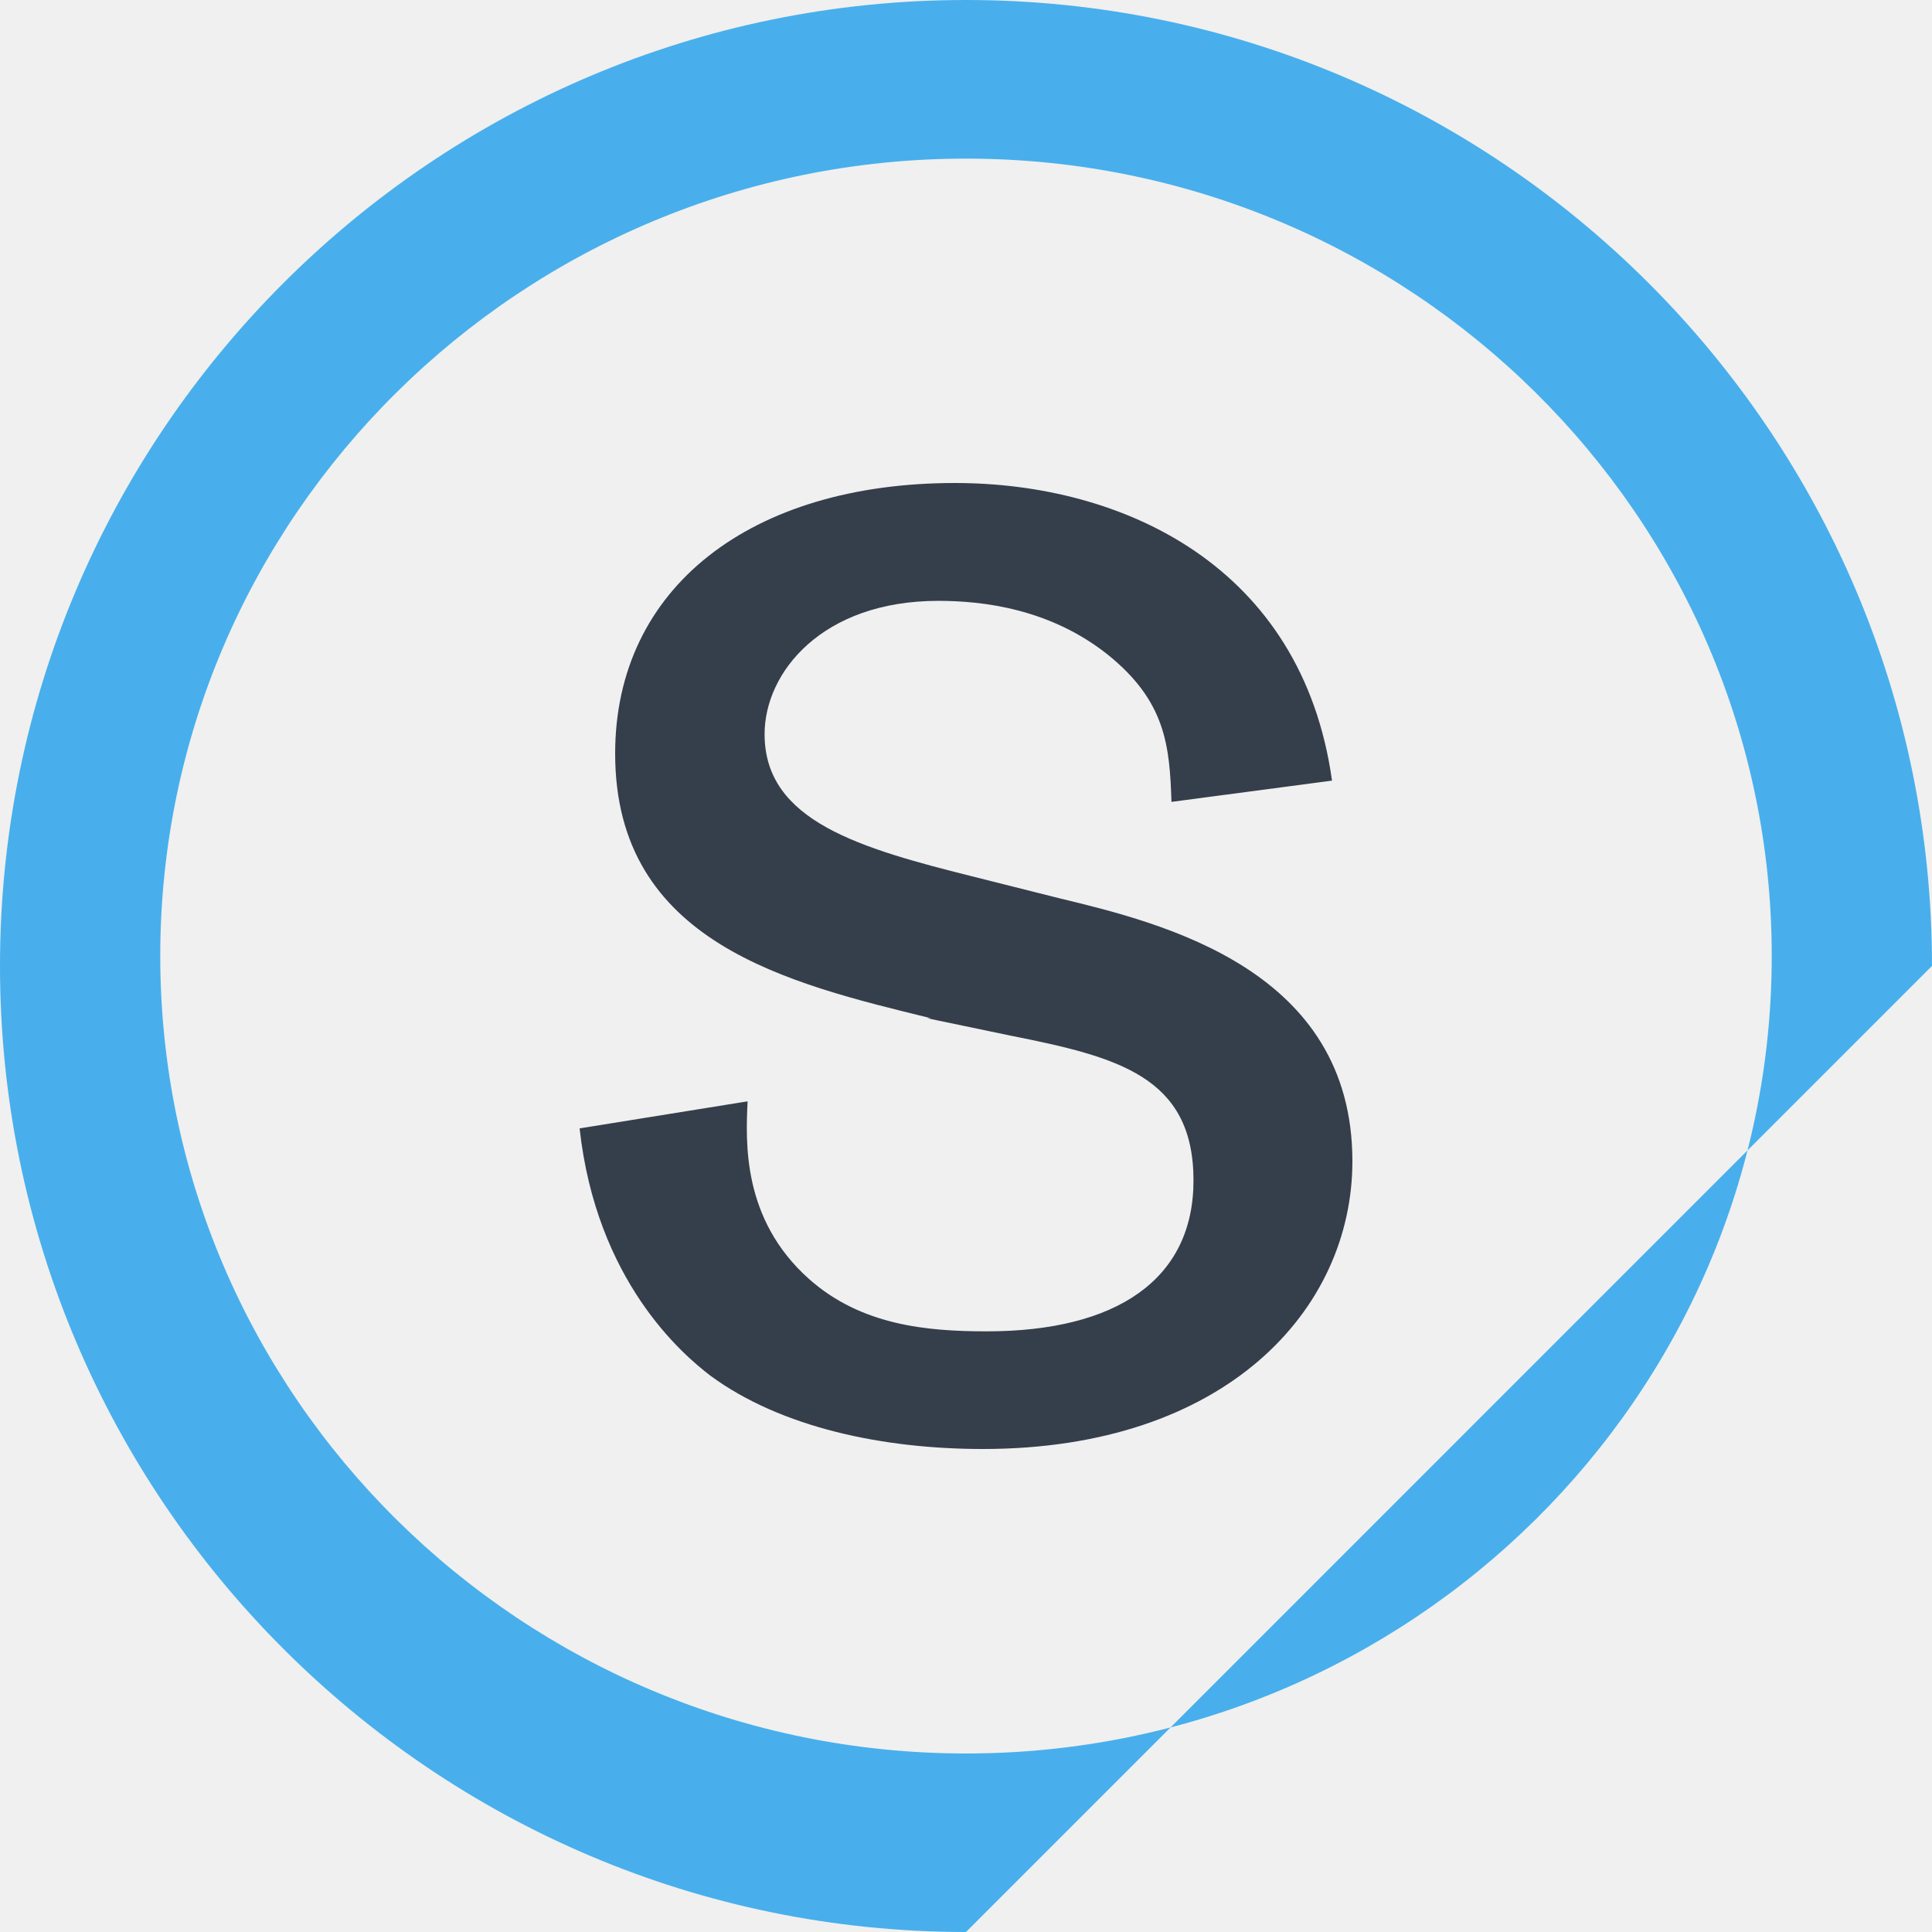
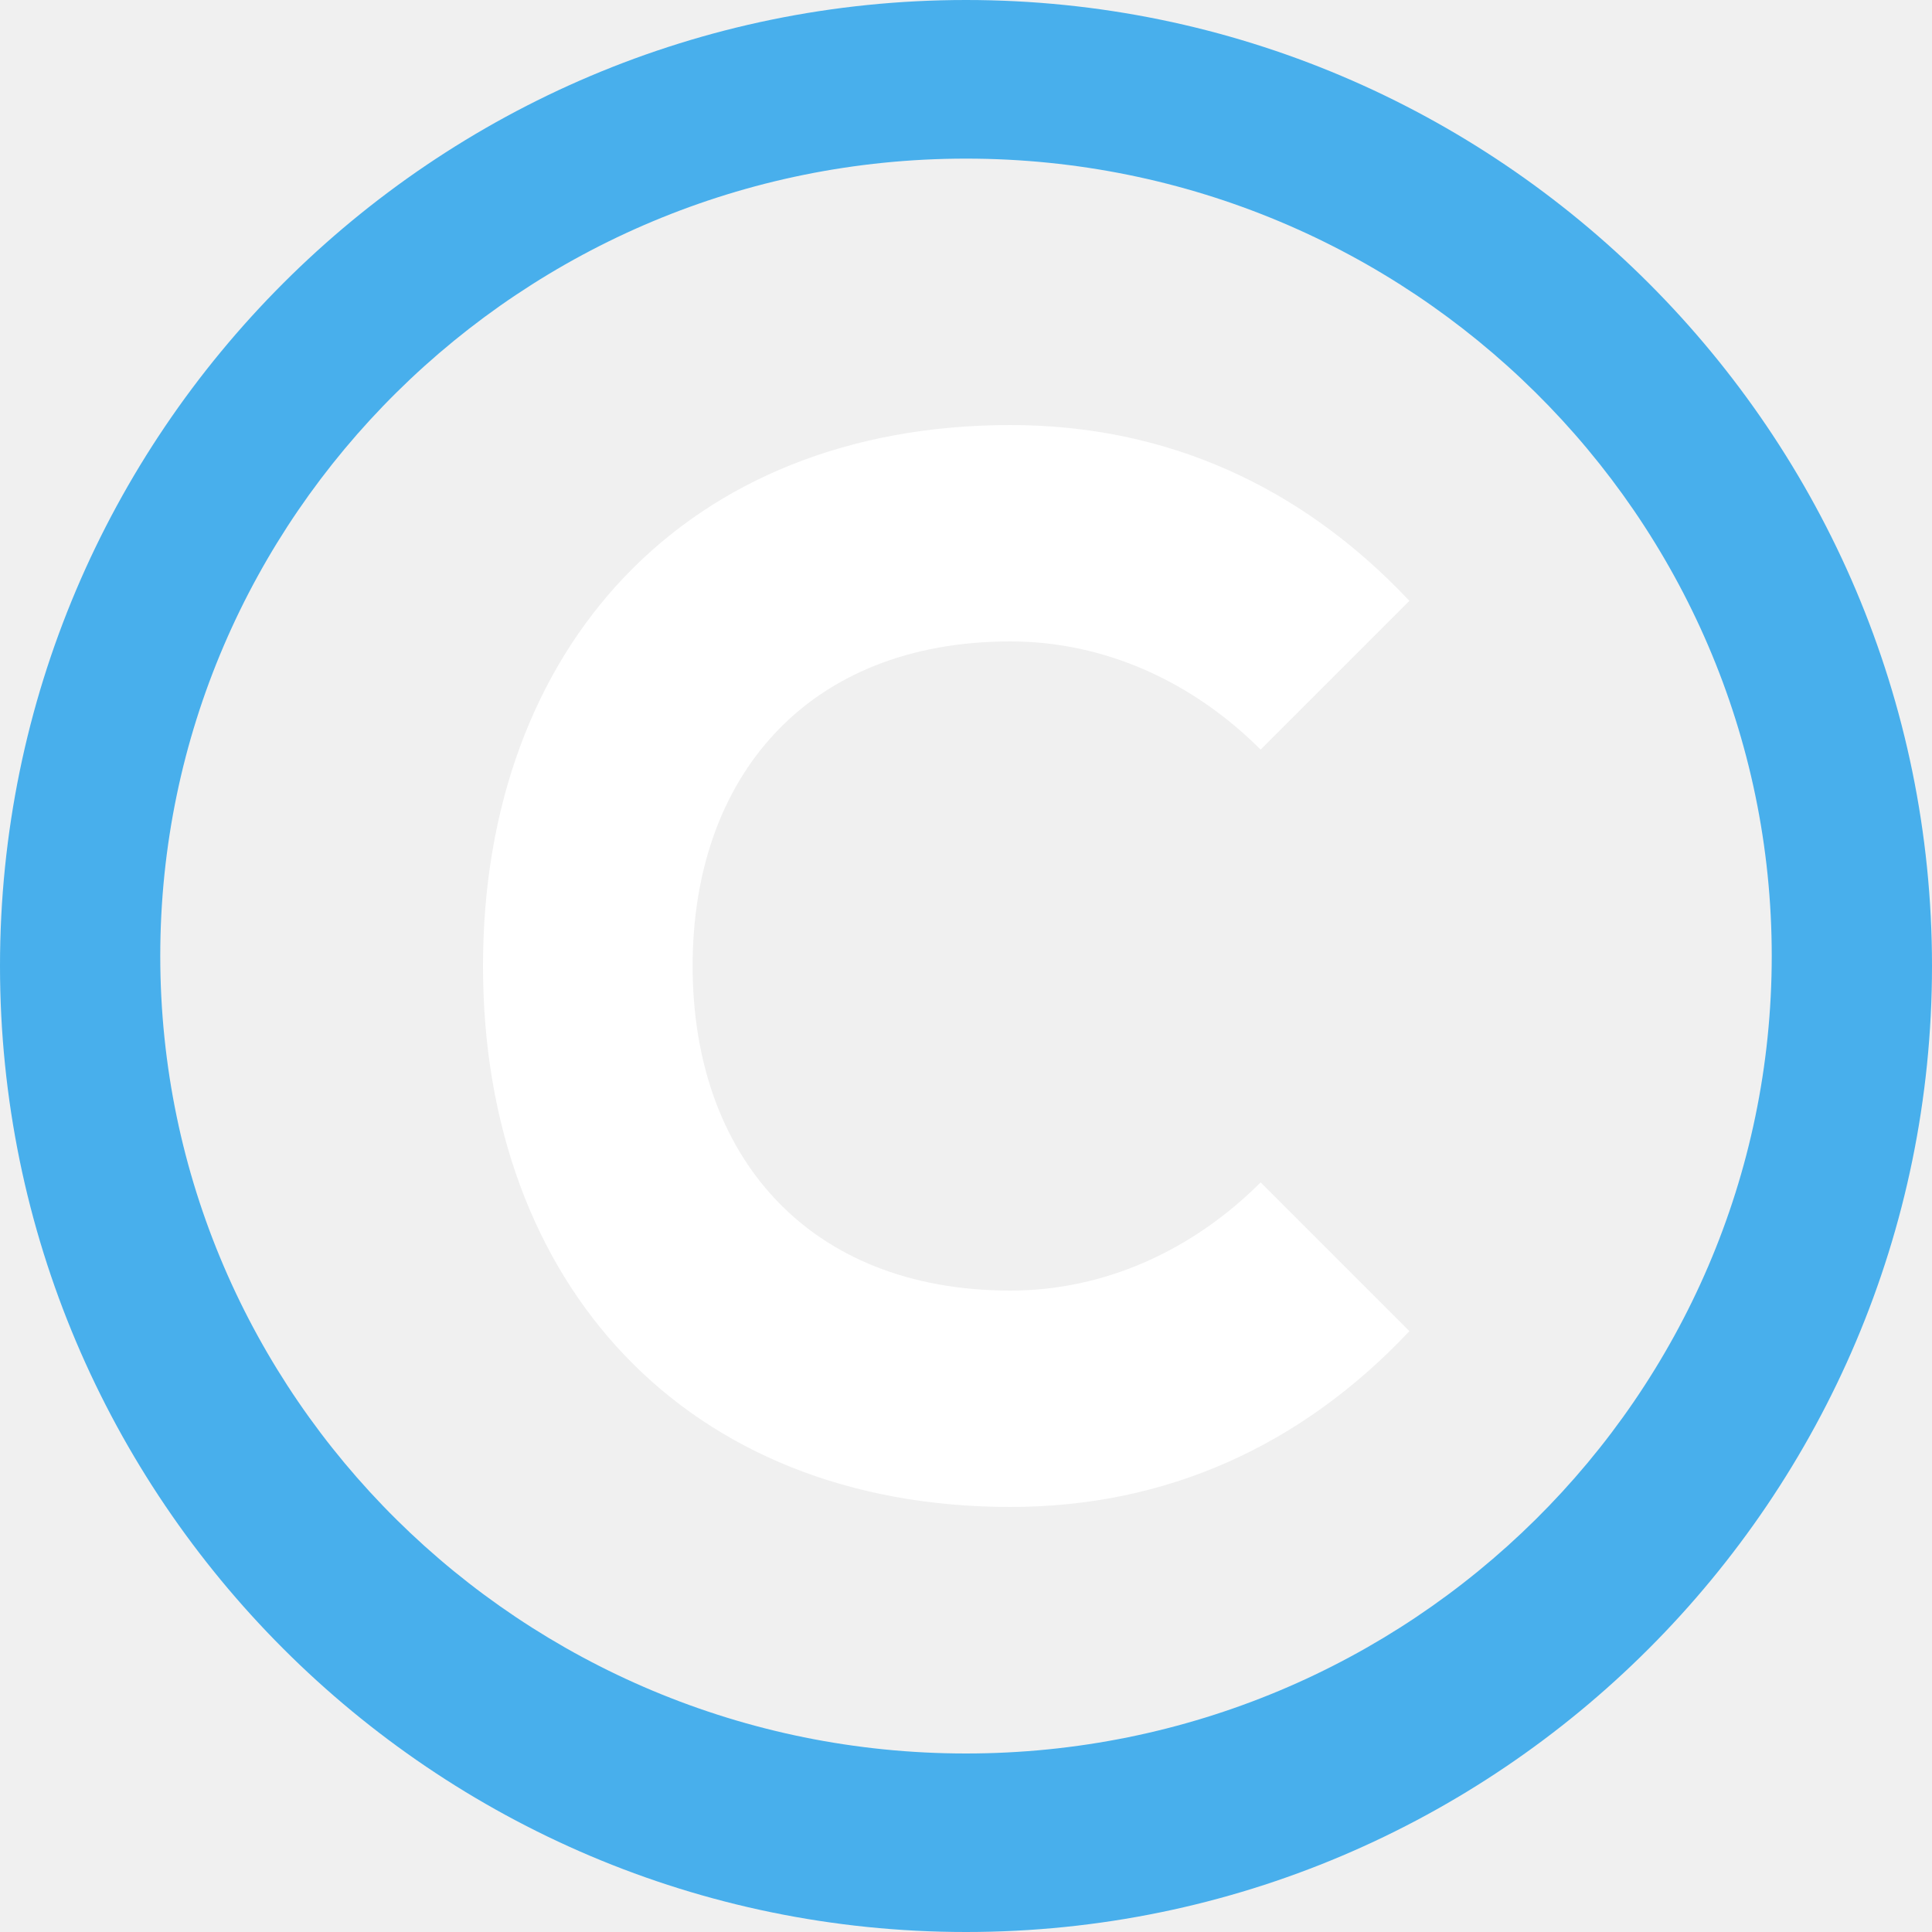
<svg xmlns="http://www.w3.org/2000/svg" viewBox="0 0 20 20" width="25" height="25">
-   <path fill="#48afec" fill-rule="evenodd" d="M10 1.868C5.401 1.868 1.659 5.571 1.659 10.122 1.659 14.674 5.401 18.378 10 18.378 14.599 18.378 18.341 14.674 18.341 10.122 18.341 5.571 14.599 1.868 10 1.868M10 20.226C4.486 20.226 0 15.739 0 10.225 0 4.711 4.486 0.226 10 0.226 15.514 0.226 20 4.711 20 10.225" transform="translate(0 -.226)" />
-   <path fill="#353f4b" fill-rule="evenodd" d="M9.634 10.54C8.165 10.18 6.368 9.762 6.368 7.801 6.368 6.08 7.776 5 9.885 5c1.739 0 3.594.859 3.904 3.081l-1.662.22c-.019-.581-.059-1.04-.658-1.523-.6-.478-1.295-.558-1.756-.558-1.201 0-1.798.739-1.798 1.38 0 .901.984 1.181 2.181 1.48l.871.219c1.081.26 3.033.742 3.033 2.722 0 1.538-1.313 2.979-3.826 2.979-1.025 0-2.086-.219-2.82-.759-.291-.222-1.18-.981-1.354-2.56l1.739-.28c-.019.42-.059 1.22.636 1.839.54.48 1.219.542 1.839.542 1.351 0 2.141-.542 2.141-1.562 0-1.079-.79-1.279-1.893-1.499l-.868-.181z" />
+   <path fill="#48afec" fill-rule="evenodd" d="M10 1.868C5.401 1.868 1.659 5.571 1.659 10.122 1.659 14.674 5.401 18.378 10 18.378 14.599 18.378 18.341 14.674 18.341 10.122 18.341 5.571 14.599 1.868 10 1.868M10 20.226C4.486 20.226 0 15.739 0 10.225 0 4.711 4.486 0.226 10 0.226 15.514 0.226 20 4.711 20 10.225 20 15.739 15.514 20.226 10 20.226Z" transform="translate(0 -.226)" />
+   <path fill="#ffffff" fill-rule="evenodd" d="M15.7 4.6C14.1 2.9 12.1 2 9.8 2 5 2 2 5.3 2 10s3 8 7.8 8c2.3 0 4.3-.9 5.9-2.6l-2.2-2.2c-1 1-2.3 1.6-3.7 1.6-3 0-4.7-2-4.7-4.8s1.7-4.8 4.7-4.8c1.4 0 2.7.6 3.7 1.6z" transform="translate(3.60 3.0) scale(0.70)" />
</svg>
